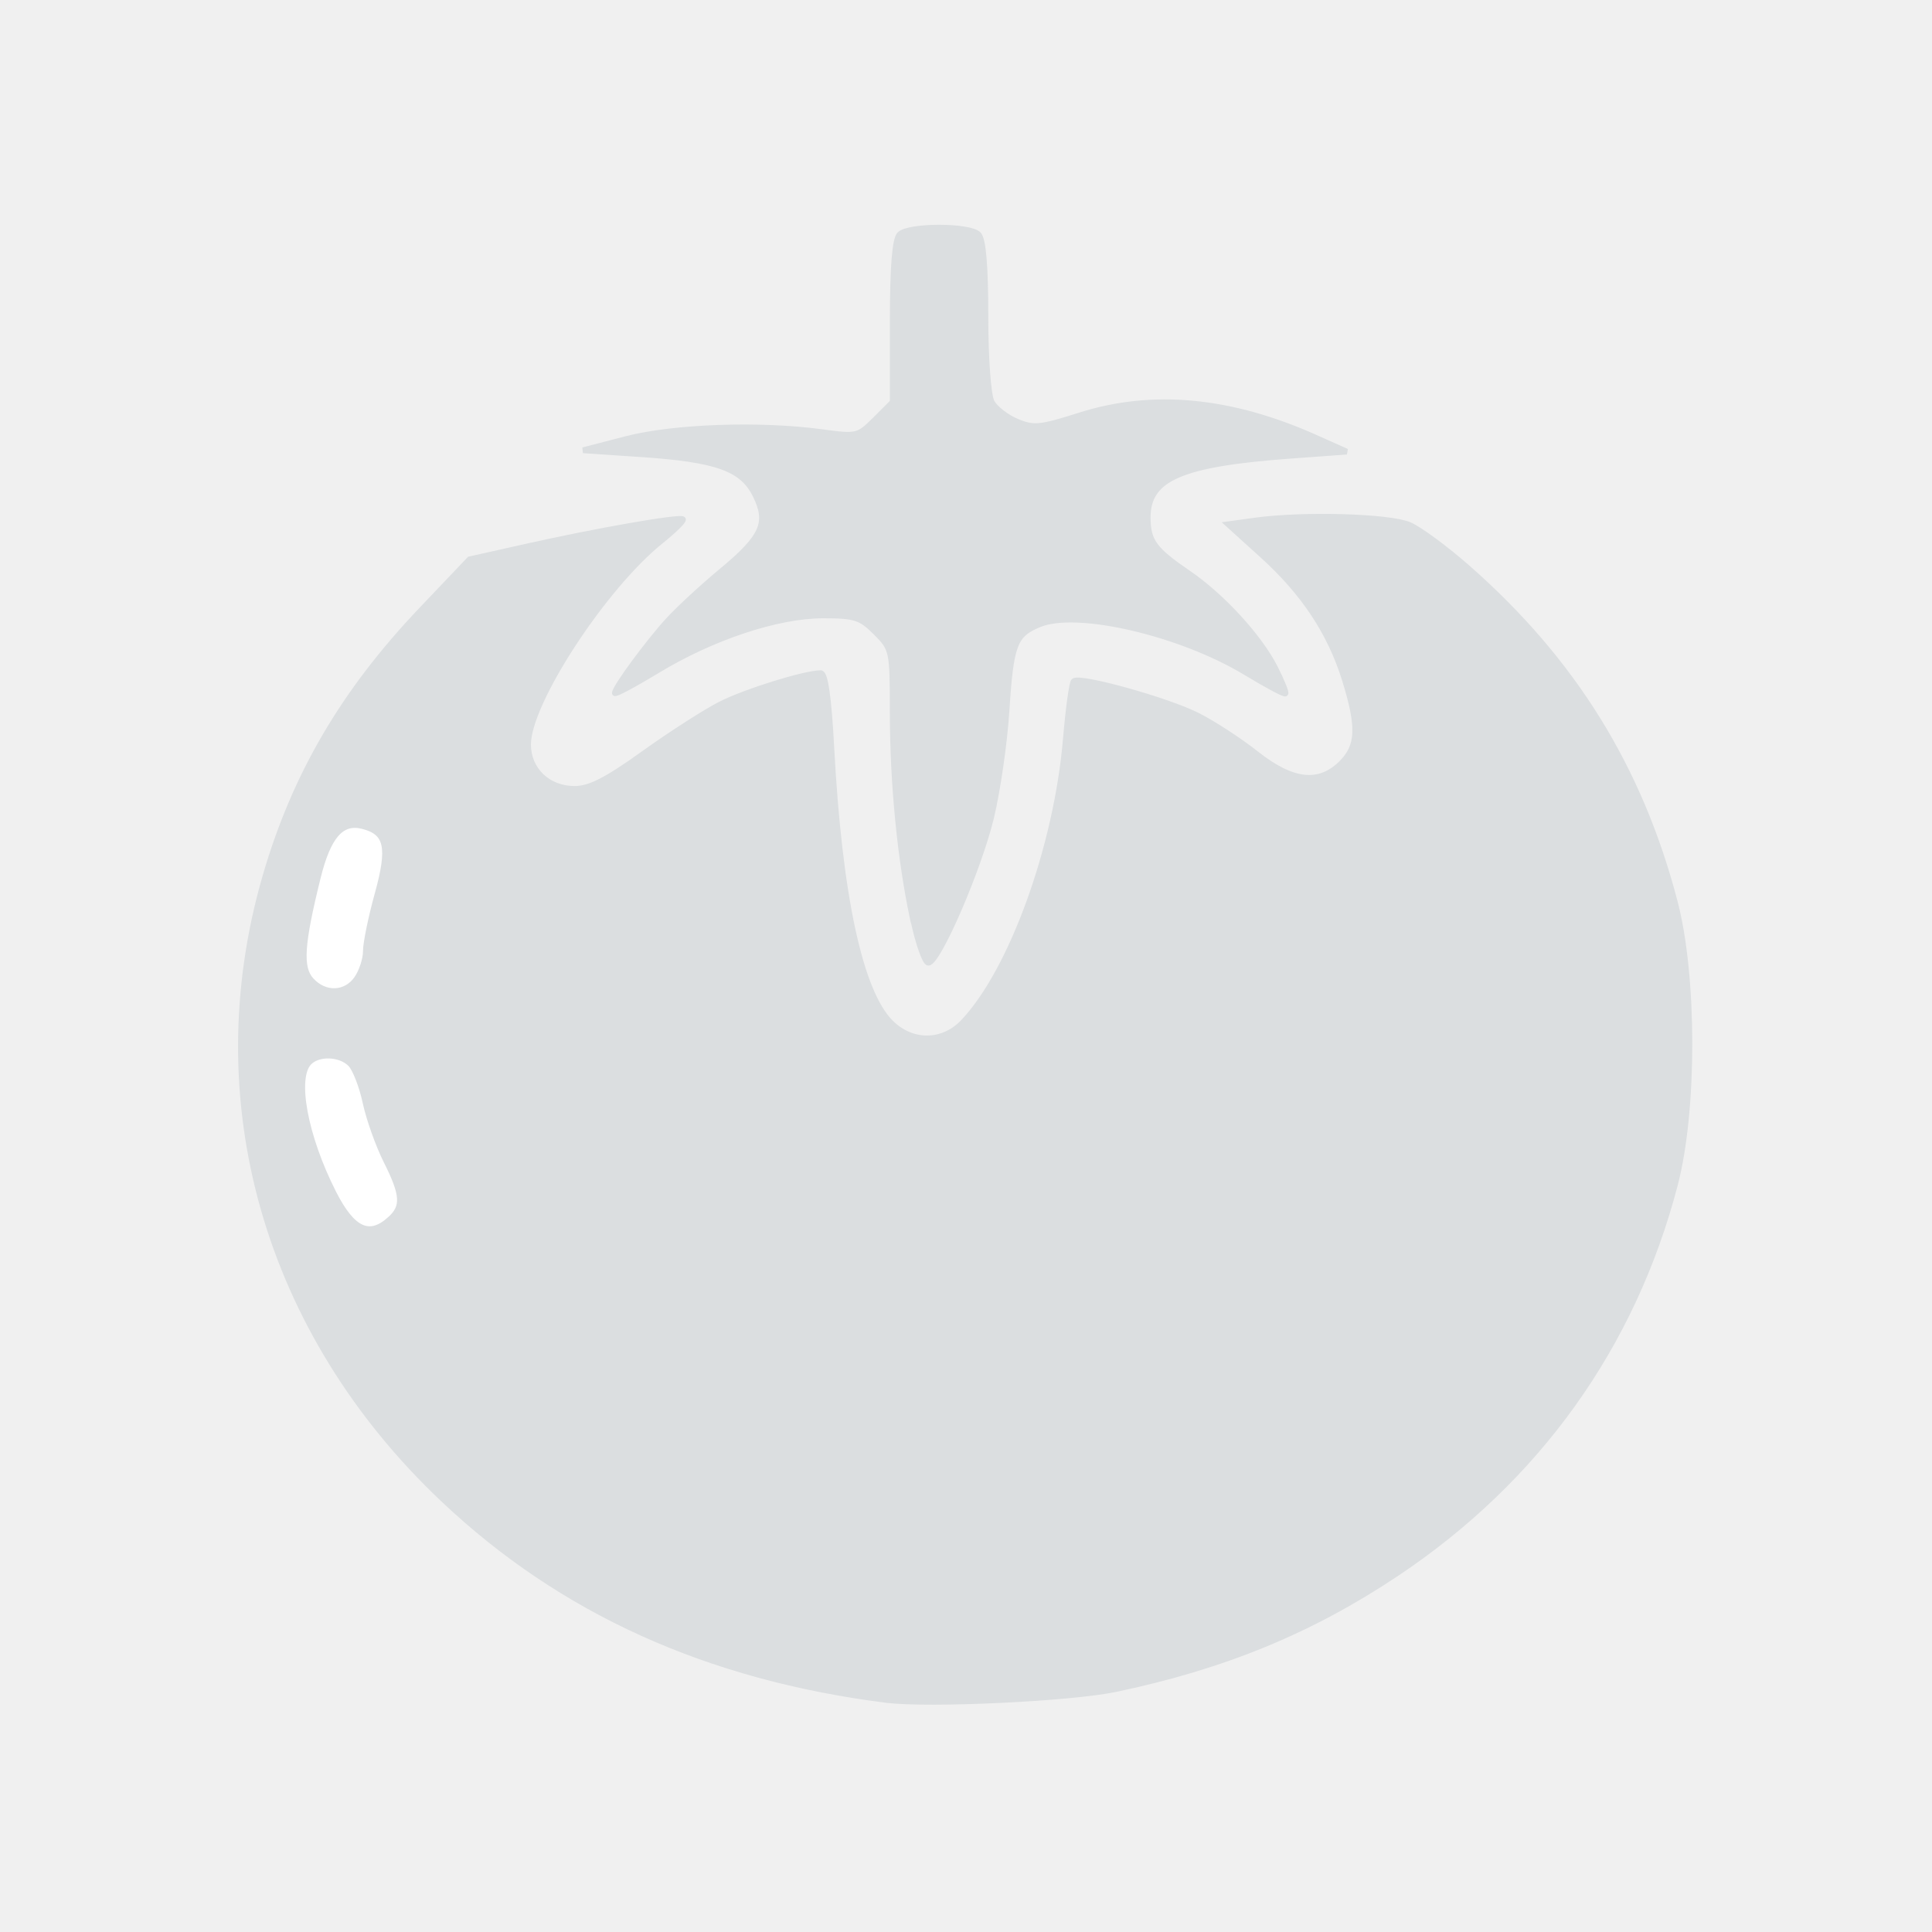
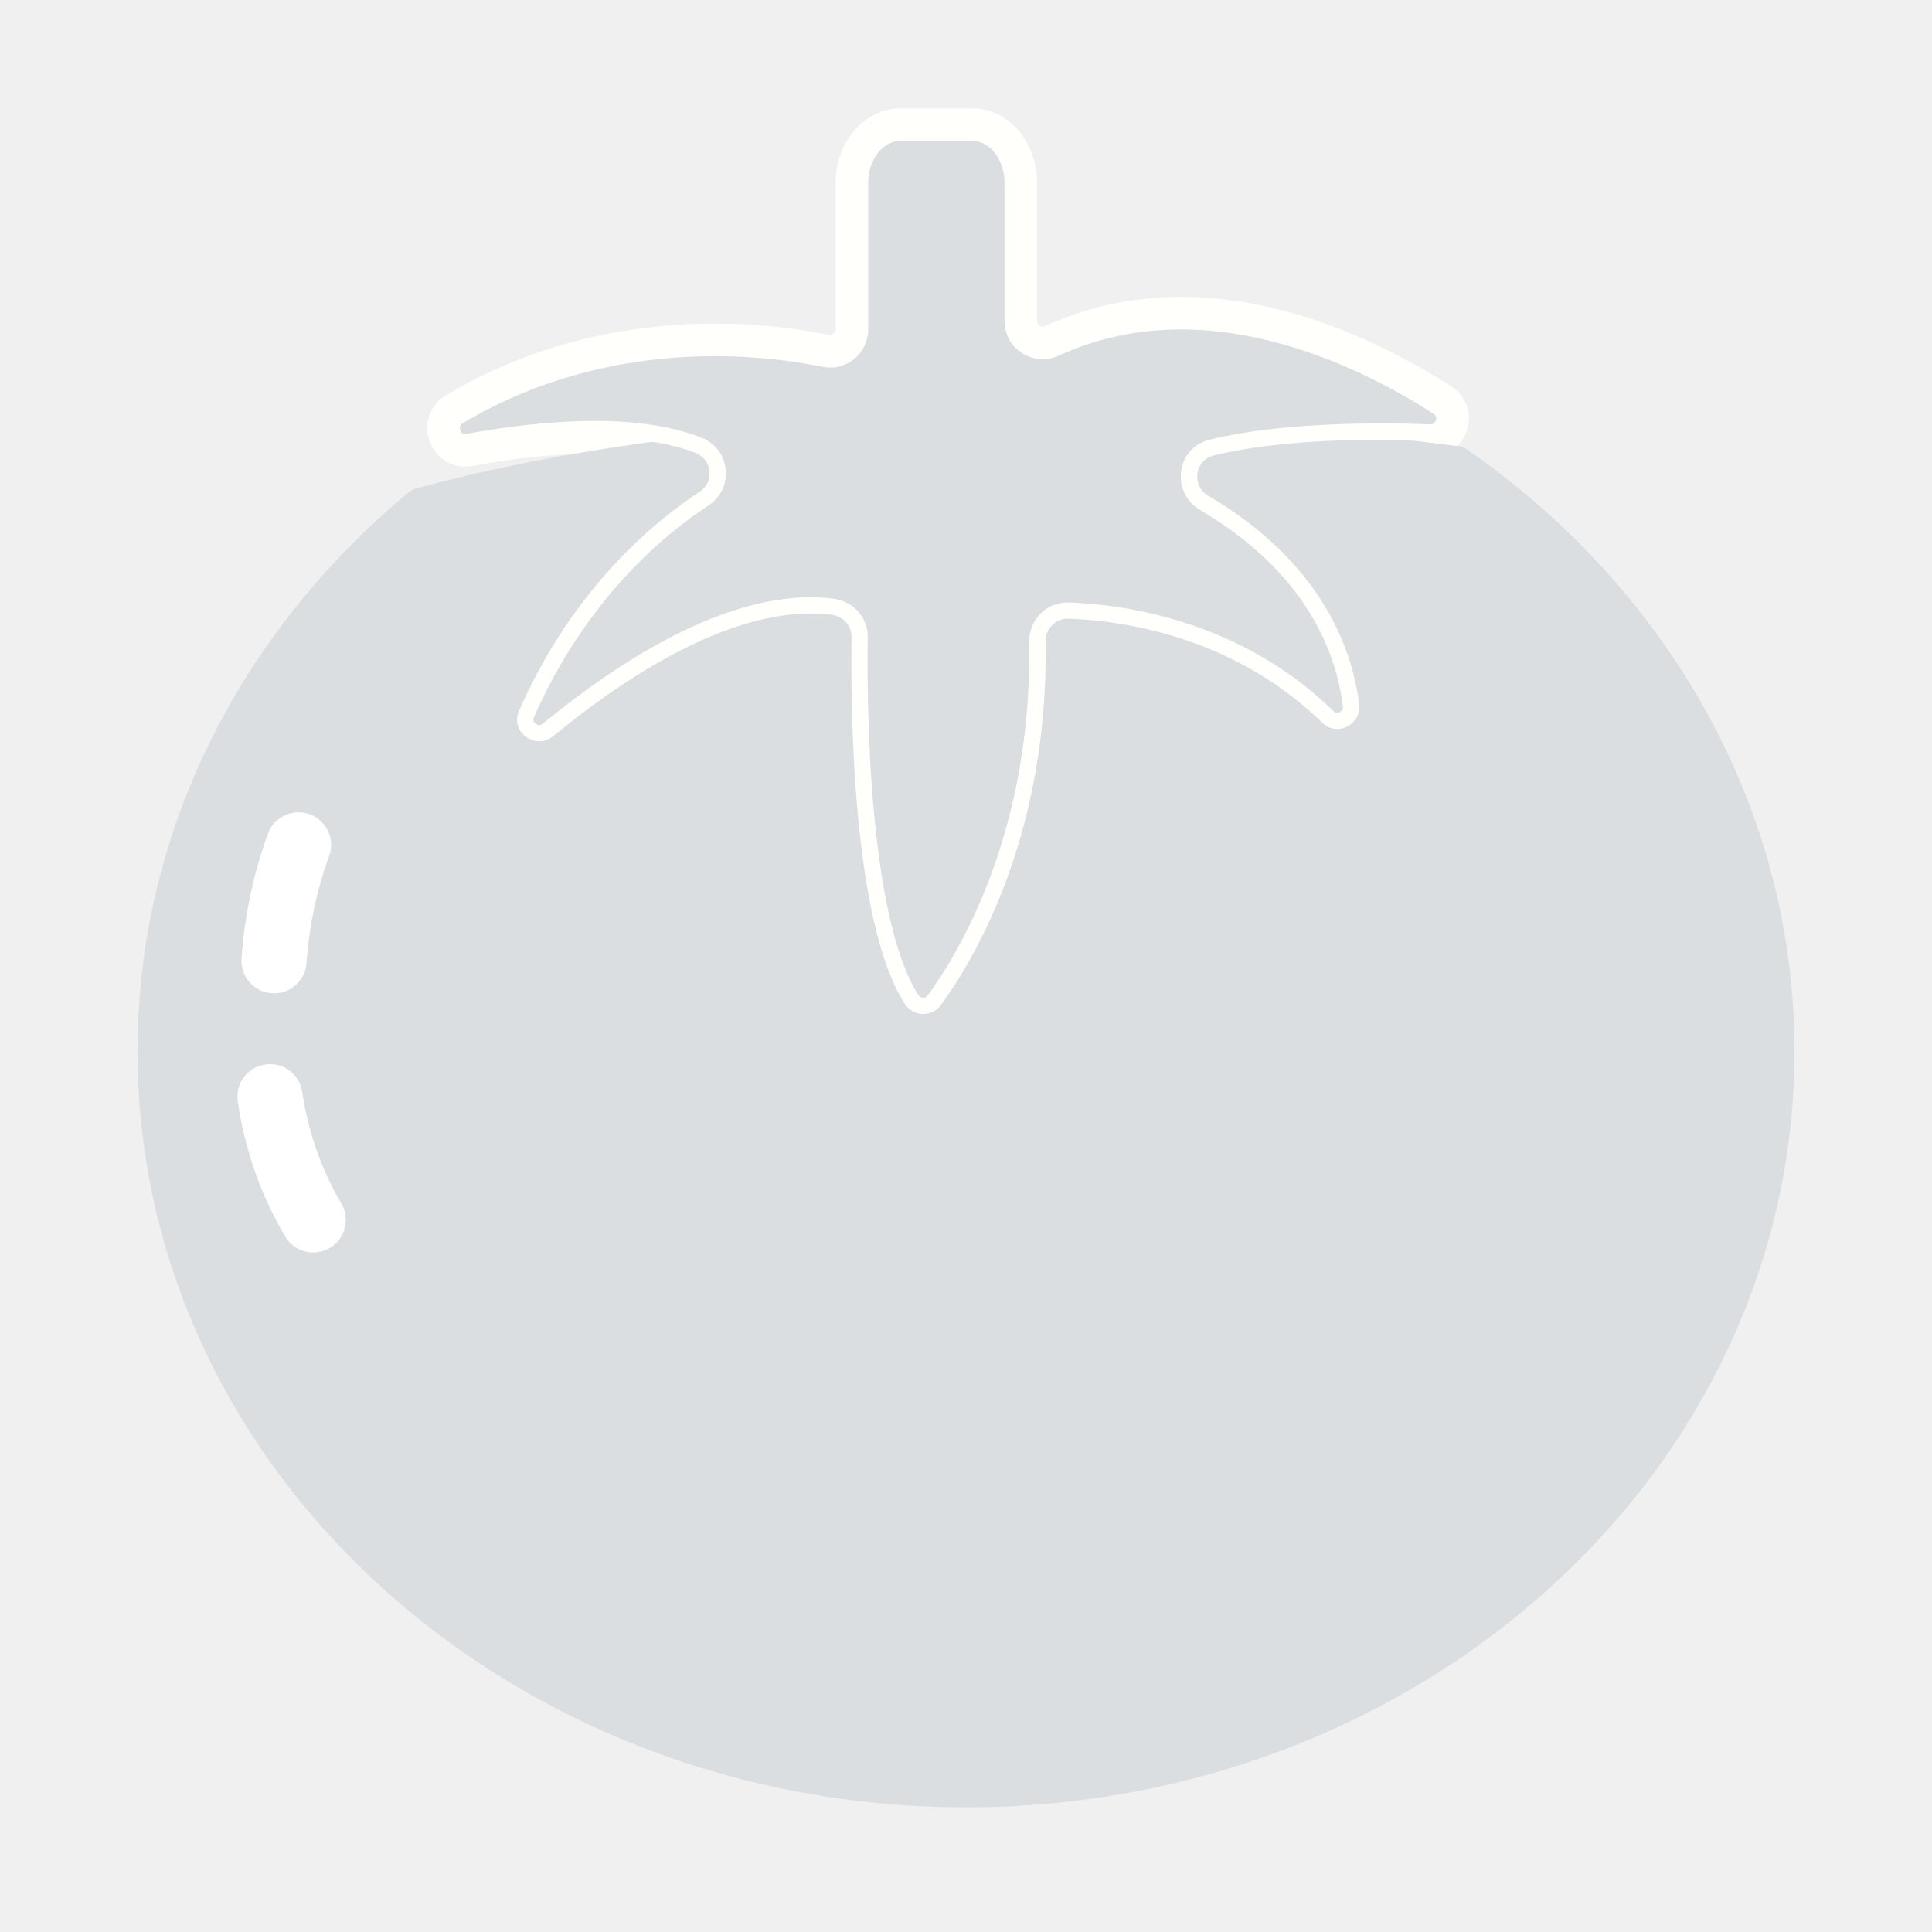
- <svg xmlns="http://www.w3.org/2000/svg" version="1.1" id="Capa_1" x="0px" y="0px" viewBox="0 0 53.679 53.679" style="enable-background:new 0 0 53.679 53.679;" xml:space="preserve">
-   <defs id="defs43" />
-   <g id="g8" style="fill:#808080" transform="matrix(0.8262163,0,0,0.8262163,4.664355,4.664181)">
-     <path d="M 42.819,10.169 42.815,10.166 C 42.798,10.154 42.777,10.148 42.76,10.137 42.804,9.536 42.539,8.956 42.009,8.617 39.435,6.967 34.455,4.558 29.522,6.534 V 2.786 C 29.522,1.25 28.409,0 27.041,0 H 24.818 C 23.449,0 22.336,1.25 22.336,2.786 V 6.891 C 20.112,6.495 15.267,6.103 10.611,8.884 c -0.706,0.42 -0.996,1.255 -0.705,2.028 0.029,0.079 0.083,0.138 0.122,0.209 -0.102,0.027 -0.208,0.05 -0.309,0.077 -0.236,0.063 -0.462,0.18 -0.658,0.341 -5.508,4.583 -8.667,11.117 -8.667,17.925 0,13.352 11.863,24.214 26.446,24.214 14.583,0 26.446,-10.862 26.446,-24.214 0,-7.638 -3.815,-14.671 -10.467,-19.295 z M 22.332,8.928 c 0.491,0.103 0.997,-0.021 1.387,-0.34 0.393,-0.319 0.617,-0.794 0.617,-1.301 V 2.786 C 24.336,2.344 24.596,2 24.818,2 h 2.223 c 0.223,0 0.481,0.344 0.481,0.786 v 4.249 c 0,0.57 0.286,1.095 0.766,1.403 0.481,0.31 1.08,0.353 1.602,0.113 3.655,-1.671 7.521,-0.249 9.994,1.124 -2.332,-0.03 -4.23,0.155 -5.684,0.513 -0.658,0.161 -1.147,0.697 -1.246,1.366 -0.101,0.685 0.222,1.354 0.821,1.708 1.454,0.855 2.406,1.815 3.038,2.758 0.455,0.679 0.748,1.349 0.92,1.964 -2.191,-1.794 -4.648,-2.453 -6.332,-2.689 -0.561,-0.079 -1.037,-0.11 -1.388,-0.122 -0.46,-0.015 -0.896,0.154 -1.226,0.478 -0.327,0.321 -0.511,0.77 -0.504,1.231 0.08,5.136 -1.695,8.581 -2.727,10.14 -0.985,-2.088 -1.289,-6.58 -1.234,-10.271 0.014,-0.852 -0.621,-1.577 -1.479,-1.688 -0.257,-0.033 -0.517,-0.049 -0.778,-0.049 -0.05,0 -0.101,0.009 -0.15,0.011 -0.136,0.003 -0.273,0.018 -0.41,0.029 -0.206,0.017 -0.412,0.037 -0.619,0.072 -0.134,0.022 -0.268,0.051 -0.402,0.08 -0.213,0.046 -0.425,0.098 -0.637,0.159 -0.129,0.037 -0.257,0.077 -0.385,0.12 -0.219,0.073 -0.436,0.152 -0.653,0.239 -0.122,0.049 -0.243,0.097 -0.364,0.15 -0.222,0.097 -0.442,0.2 -0.66,0.309 -0.114,0.056 -0.228,0.111 -0.341,0.17 -0.225,0.118 -0.445,0.243 -0.665,0.371 -0.103,0.06 -0.206,0.116 -0.308,0.178 -0.239,0.145 -0.471,0.295 -0.701,0.447 -0.075,0.05 -0.153,0.097 -0.227,0.147 -0.303,0.205 -0.598,0.414 -0.883,0.625 0.358,-0.649 0.74,-1.227 1.129,-1.747 0.021,-0.028 0.041,-0.06 0.061,-0.087 0.409,-0.539 0.824,-1.01 1.228,-1.419 0.002,-0.002 0.004,-0.004 0.006,-0.006 0.533,-0.54 1.038,-0.961 1.483,-1.295 0.064,-0.048 0.132,-0.103 0.193,-0.147 0.036,-0.026 0.065,-0.044 0.1,-0.069 0.123,-0.087 0.245,-0.172 0.353,-0.243 0.524,-0.343 0.812,-0.943 0.747,-1.568 -0.063,-0.626 -0.466,-1.158 -1.051,-1.389 -0.051,-0.02 -0.114,-0.03 -0.167,-0.049 C 18.522,10.024 18.287,9.955 18.039,9.894 17.887,9.856 17.733,9.82 17.571,9.79 17.548,9.786 17.528,9.779 17.504,9.775 17.489,9.772 17.475,9.776 17.46,9.774 c -1.141,-0.2 -2.487,-0.23 -4.056,-0.062 3.772,-1.564 7.401,-1.1 8.928,-0.784 z m 4.507,42.751 c -13.479,0 -24.446,-9.965 -24.446,-22.214 0,-6.195 2.881,-12.153 7.899,-16.349 2.157,-0.574 4.478,-1.034 6.829,-1.368 0.079,0.014 0.166,0.022 0.242,0.038 0.063,0.013 0.128,0.025 0.188,0.039 -0.09,0.065 -0.19,0.147 -0.285,0.219 -0.104,0.08 -0.203,0.152 -0.312,0.24 -0.095,0.077 -0.196,0.169 -0.294,0.252 -0.121,0.103 -0.238,0.198 -0.363,0.311 -0.118,0.107 -0.24,0.231 -0.361,0.348 -0.111,0.107 -0.219,0.205 -0.332,0.32 -0.202,0.206 -0.406,0.433 -0.61,0.666 -0.034,0.039 -0.067,0.071 -0.101,0.11 -0.958,1.114 -1.92,2.535 -2.699,4.312 -0.313,0.717 -0.104,1.517 0.521,1.989 0.624,0.472 1.481,0.454 2.084,-0.042 1.709,-1.407 4.902,-3.703 7.521,-3.53 -0.026,2.813 0.123,8.915 1.795,11.519 0.3,0.467 0.811,0.756 1.363,0.772 0.017,0 0.033,0 0.05,0 0.534,0 1.037,-0.255 1.354,-0.69 1.037,-1.425 3.413,-5.356 3.405,-11.434 1.461,0.096 4.432,0.587 6.794,2.894 0.516,0.503 1.266,0.622 1.907,0.301 0.648,-0.322 1.009,-0.995 0.918,-1.716 -0.058,-0.455 -0.161,-0.955 -0.324,-1.479 -0.007,-0.023 -0.011,-0.044 -0.018,-0.068 -0.154,-0.483 -0.374,-0.988 -0.652,-1.499 -0.038,-0.071 -0.066,-0.14 -0.107,-0.211 -0.125,-0.217 -0.278,-0.435 -0.43,-0.652 -0.053,-0.076 -0.094,-0.152 -0.15,-0.228 -0.13,-0.174 -0.288,-0.347 -0.437,-0.52 -0.102,-0.119 -0.189,-0.239 -0.3,-0.357 -0.13,-0.138 -0.29,-0.273 -0.434,-0.409 -0.158,-0.15 -0.302,-0.302 -0.477,-0.45 -0.151,-0.127 -0.334,-0.249 -0.499,-0.374 -0.199,-0.151 -0.383,-0.305 -0.603,-0.452 0.5,-0.086 1.124,-0.164 1.884,-0.219 0.03,-0.002 0.061,-0.004 0.092,-0.006 0.15,-0.01 0.307,-0.019 0.467,-0.027 0.086,-0.004 0.173,-0.008 0.262,-0.012 0.124,-0.005 0.249,-0.01 0.379,-0.014 0.158,-0.005 0.321,-0.008 0.488,-0.01 0.077,-10e-4 0.153,-0.003 0.232,-0.004 0.305,-0.003 0.628,-0.001 0.963,0.004 l 0.359,0.032 c 0.296,0.04 0.593,0.075 0.89,0.111 l 0.248,0.029 c 6.068,4.245 9.547,10.66 9.547,17.611 0,12.252 -10.967,22.217 -24.447,22.217 z" id="path2" style="fill:none;fill-opacity:1;stroke:none" />
-     <path d="M 6.452,30.709 C 6.372,30.163 5.873,29.778 5.317,29.865 4.771,29.945 4.393,30.453 4.473,31 c 0.219,1.488 0.709,2.884 1.457,4.146 0.187,0.315 0.52,0.49 0.861,0.49 0.173,0 0.349,-0.045 0.509,-0.14 C 7.776,35.215 7.932,34.6 7.651,34.126 7.044,33.104 6.629,31.922 6.452,30.709 Z" id="path4" style="fill:#ffffff;fill-opacity:1" />
-     <path d="m 5.518,27.676 c 0.023,0.002 0.047,0.003 0.07,0.003 0.521,0 0.96,-0.403 0.996,-0.931 0.08,-1.139 0.313,-2.244 0.694,-3.285 C 7.467,22.943 7.201,22.369 6.682,22.18 6.16,21.992 5.588,22.257 5.399,22.776 4.955,23.994 4.682,25.283 4.588,26.61 c -0.037,0.55 0.378,1.028 0.93,1.066 z" id="path6" style="fill:#ffffff;fill-opacity:1" />
-     <path style="fill:#dbdee0;fill-opacity:1;stroke:#dbdee0;stroke-width:0.161;stroke-miterlimit:4;stroke-dasharray:none;stroke-opacity:1" d="M 24.642,47.233 C 19.662,46.602 15.607,44.767 12.315,41.654 7.41,37.016 5.571,30.578 7.373,24.358 8.19,21.538 9.548,19.219 11.717,16.94 l 1.33,-1.398 1.576,-0.353 c 1.959,-0.439 4.267,-0.843 4.35,-0.76 0.034,0.034 -0.241,0.304 -0.61,0.601 -1.593,1.277 -3.692,4.491 -3.692,5.653 0,0.711 0.554,1.239 1.297,1.237 0.418,-0.001 0.885,-0.239 1.92,-0.982 0.752,-0.539 1.71,-1.154 2.128,-1.367 0.697,-0.354 2.345,-0.867 2.787,-0.867 0.123,0 0.22,0.682 0.293,2.051 0.219,4.128 0.795,6.804 1.649,7.658 0.592,0.592 1.455,0.584 2.024,-0.018 1.348,-1.428 2.593,-4.87 2.846,-7.865 0.07,-0.831 0.169,-1.552 0.219,-1.602 0.152,-0.152 2.594,0.527 3.443,0.957 0.436,0.221 1.167,0.697 1.623,1.058 1.009,0.798 1.756,0.88 2.375,0.261 0.48,-0.48 0.5,-1.006 0.09,-2.325 -0.407,-1.306 -1.141,-2.414 -2.291,-3.454 l -0.948,-0.858 0.749,-0.103 c 1.352,-0.185 3.74,-0.116 4.288,0.124 0.285,0.125 1.011,0.661 1.615,1.192 2.935,2.58 4.786,5.568 5.755,9.287 0.538,2.065 0.54,5.785 0.005,7.838 -1.172,4.496 -3.828,8.204 -7.747,10.818 -2.375,1.584 -4.783,2.574 -7.8,3.207 -1.246,0.262 -5.186,0.448 -6.348,0.301 z M 10.838,33.879 c 0.392,-0.355 0.371,-0.68 -0.105,-1.627 -0.219,-0.437 -0.479,-1.167 -0.577,-1.624 -0.098,-0.457 -0.286,-0.938 -0.417,-1.069 -0.288,-0.288 -0.883,-0.312 -1.149,-0.046 -0.426,0.426 -0.124,2.059 0.672,3.628 0.528,1.041 0.997,1.261 1.575,0.738 z M 9.916,27.193 c 0.138,-0.197 0.25,-0.542 0.25,-0.767 0,-0.225 0.146,-0.936 0.324,-1.579 0.363,-1.31 0.272,-1.725 -0.416,-1.897 -0.591,-0.148 -0.96,0.277 -1.246,1.434 -0.46,1.858 -0.501,2.502 -0.184,2.852 0.379,0.419 0.962,0.4 1.272,-0.042 z" id="path4539" transform="matrix(1.210337,0,0,1.210337,-5.645441,-5.64523)" />
-     <path style="fill:#dbdee0;fill-opacity:1;stroke:#dbdee0;stroke-width:0.161;stroke-miterlimit:4;stroke-dasharray:none;stroke-opacity:1" d="m 25.376,25.581 c -0.361,-1.667 -0.571,-3.792 -0.572,-5.802 -0.001,-1.709 -0.01,-1.75 -0.471,-2.211 -0.418,-0.418 -0.58,-0.47 -1.459,-0.47 -1.272,0 -3.087,0.603 -4.624,1.537 -0.641,0.389 -1.166,0.668 -1.166,0.62 0,-0.149 0.919,-1.4 1.48,-2.014 0.292,-0.319 0.954,-0.932 1.472,-1.361 1.163,-0.964 1.338,-1.354 0.952,-2.128 -0.369,-0.74 -1.075,-0.992 -3.18,-1.134 l -1.608,-0.108 1.206,-0.312 c 1.316,-0.34 3.704,-0.424 5.425,-0.191 0.979,0.133 1.013,0.125 1.488,-0.35 l 0.486,-0.486 V 8.939 c 0,-1.521 0.061,-2.293 0.193,-2.425 0.251,-0.251 1.937,-0.251 2.187,0 0.13,0.13 0.193,0.867 0.193,2.262 0,1.175 0.075,2.21 0.174,2.394 0.096,0.179 0.409,0.423 0.698,0.544 0.47,0.197 0.65,0.179 1.762,-0.174 2.01,-0.638 4.175,-0.434 6.527,0.616 l 0.878,0.392 -1.521,0.11 c -3.093,0.224 -4.02,0.626 -4.009,1.739 0.006,0.644 0.183,0.884 1.124,1.526 0.938,0.64 1.972,1.766 2.409,2.622 0.189,0.371 0.321,0.697 0.293,0.724 -0.028,0.027 -0.521,-0.236 -1.094,-0.584 -1.81,-1.097 -4.687,-1.769 -5.739,-1.34 -0.696,0.284 -0.797,0.55 -0.916,2.407 -0.056,0.885 -0.249,2.216 -0.427,2.958 -0.342,1.422 -1.472,4.038 -1.744,4.038 -0.088,0 -0.274,-0.525 -0.413,-1.166 z" id="path4541" transform="matrix(1.210337,0,0,1.210337,-5.645441,-5.64523)" />
+ <svg xmlns="http://www.w3.org/2000/svg" version="1.1" id="Capa_1" x="0px" y="0px" viewBox="0 0 1024 1024" xml:space="preserve" width="1024" height="1024">
+   <defs id="defs45" />
+   <g id="g10" transform="matrix(17.2576,0,0,17.2576,66.08088,66.07226)">
+     <path style="fill:#dbdee0;fill-opacity:1;stroke:#fffffc;stroke-opacity:1" d="M 40.47,8.458 C 37.908,6.816 33.096,4.528 28.473,6.642 28.028,6.846 27.521,6.525 27.521,6.035 V 1.786 C 27.522,0.804 26.855,0 26.04,0 h -2.223 c -0.815,0 -1.482,0.804 -1.482,1.786 v 4.501 c 0,0.425 -0.385,0.747 -0.802,0.661 -1.877,-0.387 -6.751,-0.989 -11.412,1.795 -0.638,0.381 -0.268,1.381 0.464,1.247 2.17,-0.397 5.026,-0.67 6.956,0.092 0.506,0.199 0.579,0.891 0.124,1.189 -1.371,0.895 -3.9,2.953 -5.557,6.737 -0.282,0.644 0.51,1.221 1.053,0.774 2.117,-1.744 5.6,-4.107 8.554,-3.726 0.348,0.045 0.612,0.329 0.607,0.68 -0.03,1.982 -0.005,8.716 1.632,11.265 0.258,0.402 0.836,0.422 1.117,0.035 1.043,-1.433 3.304,-5.233 3.211,-11.167 -0.006,-0.39 0.307,-0.707 0.697,-0.694 1.49,0.048 5.008,0.469 7.798,3.194 0.457,0.447 1.214,0.061 1.134,-0.573 -0.219,-1.735 -1.174,-4.359 -4.631,-6.394 -0.525,-0.309 -0.436,-1.095 0.155,-1.24 1.194,-0.293 3.252,-0.572 6.644,-0.46 0.689,0.021 0.97,-0.873 0.391,-1.244 z" id="path2" />
+     <path style="fill:#dbdee0;fill-opacity:1" d="M 41.248,9.99 C 41.155,9.925 41.047,9.884 40.934,9.87 40.534,9.821 40.133,9.775 39.733,9.721 39.59,9.707 39.446,9.696 39.304,9.682 36.39,9.634 34.561,9.888 33.458,10.156 c -0.599,0.146 -0.707,0.931 -0.175,1.244 3.457,2.035 4.411,4.659 4.63,6.393 0.08,0.634 -0.677,1.02 -1.134,0.573 -2.79,-2.724 -6.308,-3.145 -7.798,-3.194 -0.39,-0.013 -0.704,0.304 -0.697,0.694 0.092,5.934 -2.168,9.734 -3.211,11.167 -0.282,0.387 -0.859,0.367 -1.117,-0.035 -1.637,-2.549 -1.662,-9.283 -1.632,-11.265 0.005,-0.35 -0.259,-0.635 -0.607,-0.68 -2.954,-0.382 -6.437,1.982 -8.554,3.726 -0.543,0.447 -1.335,-0.13 -1.053,-0.774 1.655,-3.779 4.18,-5.836 5.552,-6.733 0.457,-0.299 0.381,-0.994 -0.128,-1.19 C 17.163,9.939 16.758,9.833 16.331,9.758 16.255,9.744 16.174,9.743 16.097,9.754 13.672,10.084 11.29,10.545 8.978,11.165 8.876,11.192 8.781,11.241 8.7,11.309 3.597,15.555 0.393,21.668 0.393,28.465 c 0,12.821 11.393,23.214 25.446,23.214 14.053,0 25.446,-10.393 25.446,-23.214 C 51.286,20.928 47.348,14.23 41.248,9.99 Z" id="path4" />
+     <path style="fill:#ffffff" d="M 5.791,34.636 C 5.449,34.636 5.116,34.461 4.93,34.146 4.182,32.883 3.692,31.488 3.473,30 c -0.08,-0.547 0.298,-1.055 0.844,-1.135 0.556,-0.086 1.055,0.298 1.135,0.844 0.178,1.213 0.593,2.395 1.199,3.418 0.281,0.475 0.125,1.089 -0.351,1.37 -0.16,0.094 -0.336,0.139 -0.509,0.139 z" id="path6" />
+     <path style="fill:#ffffff" d="m 4.588,26.678 c -0.023,0 -0.047,-0.001 -0.07,-0.003 C 3.966,26.637 3.551,26.159 3.589,25.609 3.683,24.282 3.955,22.993 4.4,21.775 c 0.189,-0.519 0.761,-0.783 1.283,-0.596 0.519,0.189 0.785,0.764 0.596,1.283 -0.381,1.041 -0.614,2.146 -0.694,3.285 -0.037,0.528 -0.476,0.931 -0.997,0.931 z" id="path8" />
  </g>
-   <g id="g10">
+   <g id="g12" transform="translate(0,972.3211)">
</g>
-   <g id="g12">
+   <g id="g14" transform="translate(0,972.3211)">
</g>
-   <g id="g14">
+   <g id="g16" transform="translate(0,972.3211)">
</g>
-   <g id="g16">
+   <g id="g18" transform="translate(0,972.3211)">
</g>
-   <g id="g18">
+   <g id="g20" transform="translate(0,972.3211)">
</g>
-   <g id="g20">
+   <g id="g22" transform="translate(0,972.3211)">
</g>
-   <g id="g22">
+   <g id="g24" transform="translate(0,972.3211)">
</g>
-   <g id="g24">
+   <g id="g26" transform="translate(0,972.3211)">
</g>
-   <g id="g26">
+   <g id="g28" transform="translate(0,972.3211)">
</g>
-   <g id="g28">
+   <g id="g30" transform="translate(0,972.3211)">
</g>
-   <g id="g30">
+   <g id="g32" transform="translate(0,972.3211)">
</g>
-   <g id="g32">
+   <g id="g34" transform="translate(0,972.3211)">
</g>
-   <g id="g34">
+   <g id="g36" transform="translate(0,972.3211)">
</g>
-   <g id="g36">
+   <g id="g38" transform="translate(0,972.3211)">
</g>
-   <g id="g38">
+   <g id="g40" transform="translate(0,972.3211)">
</g>
</svg>
